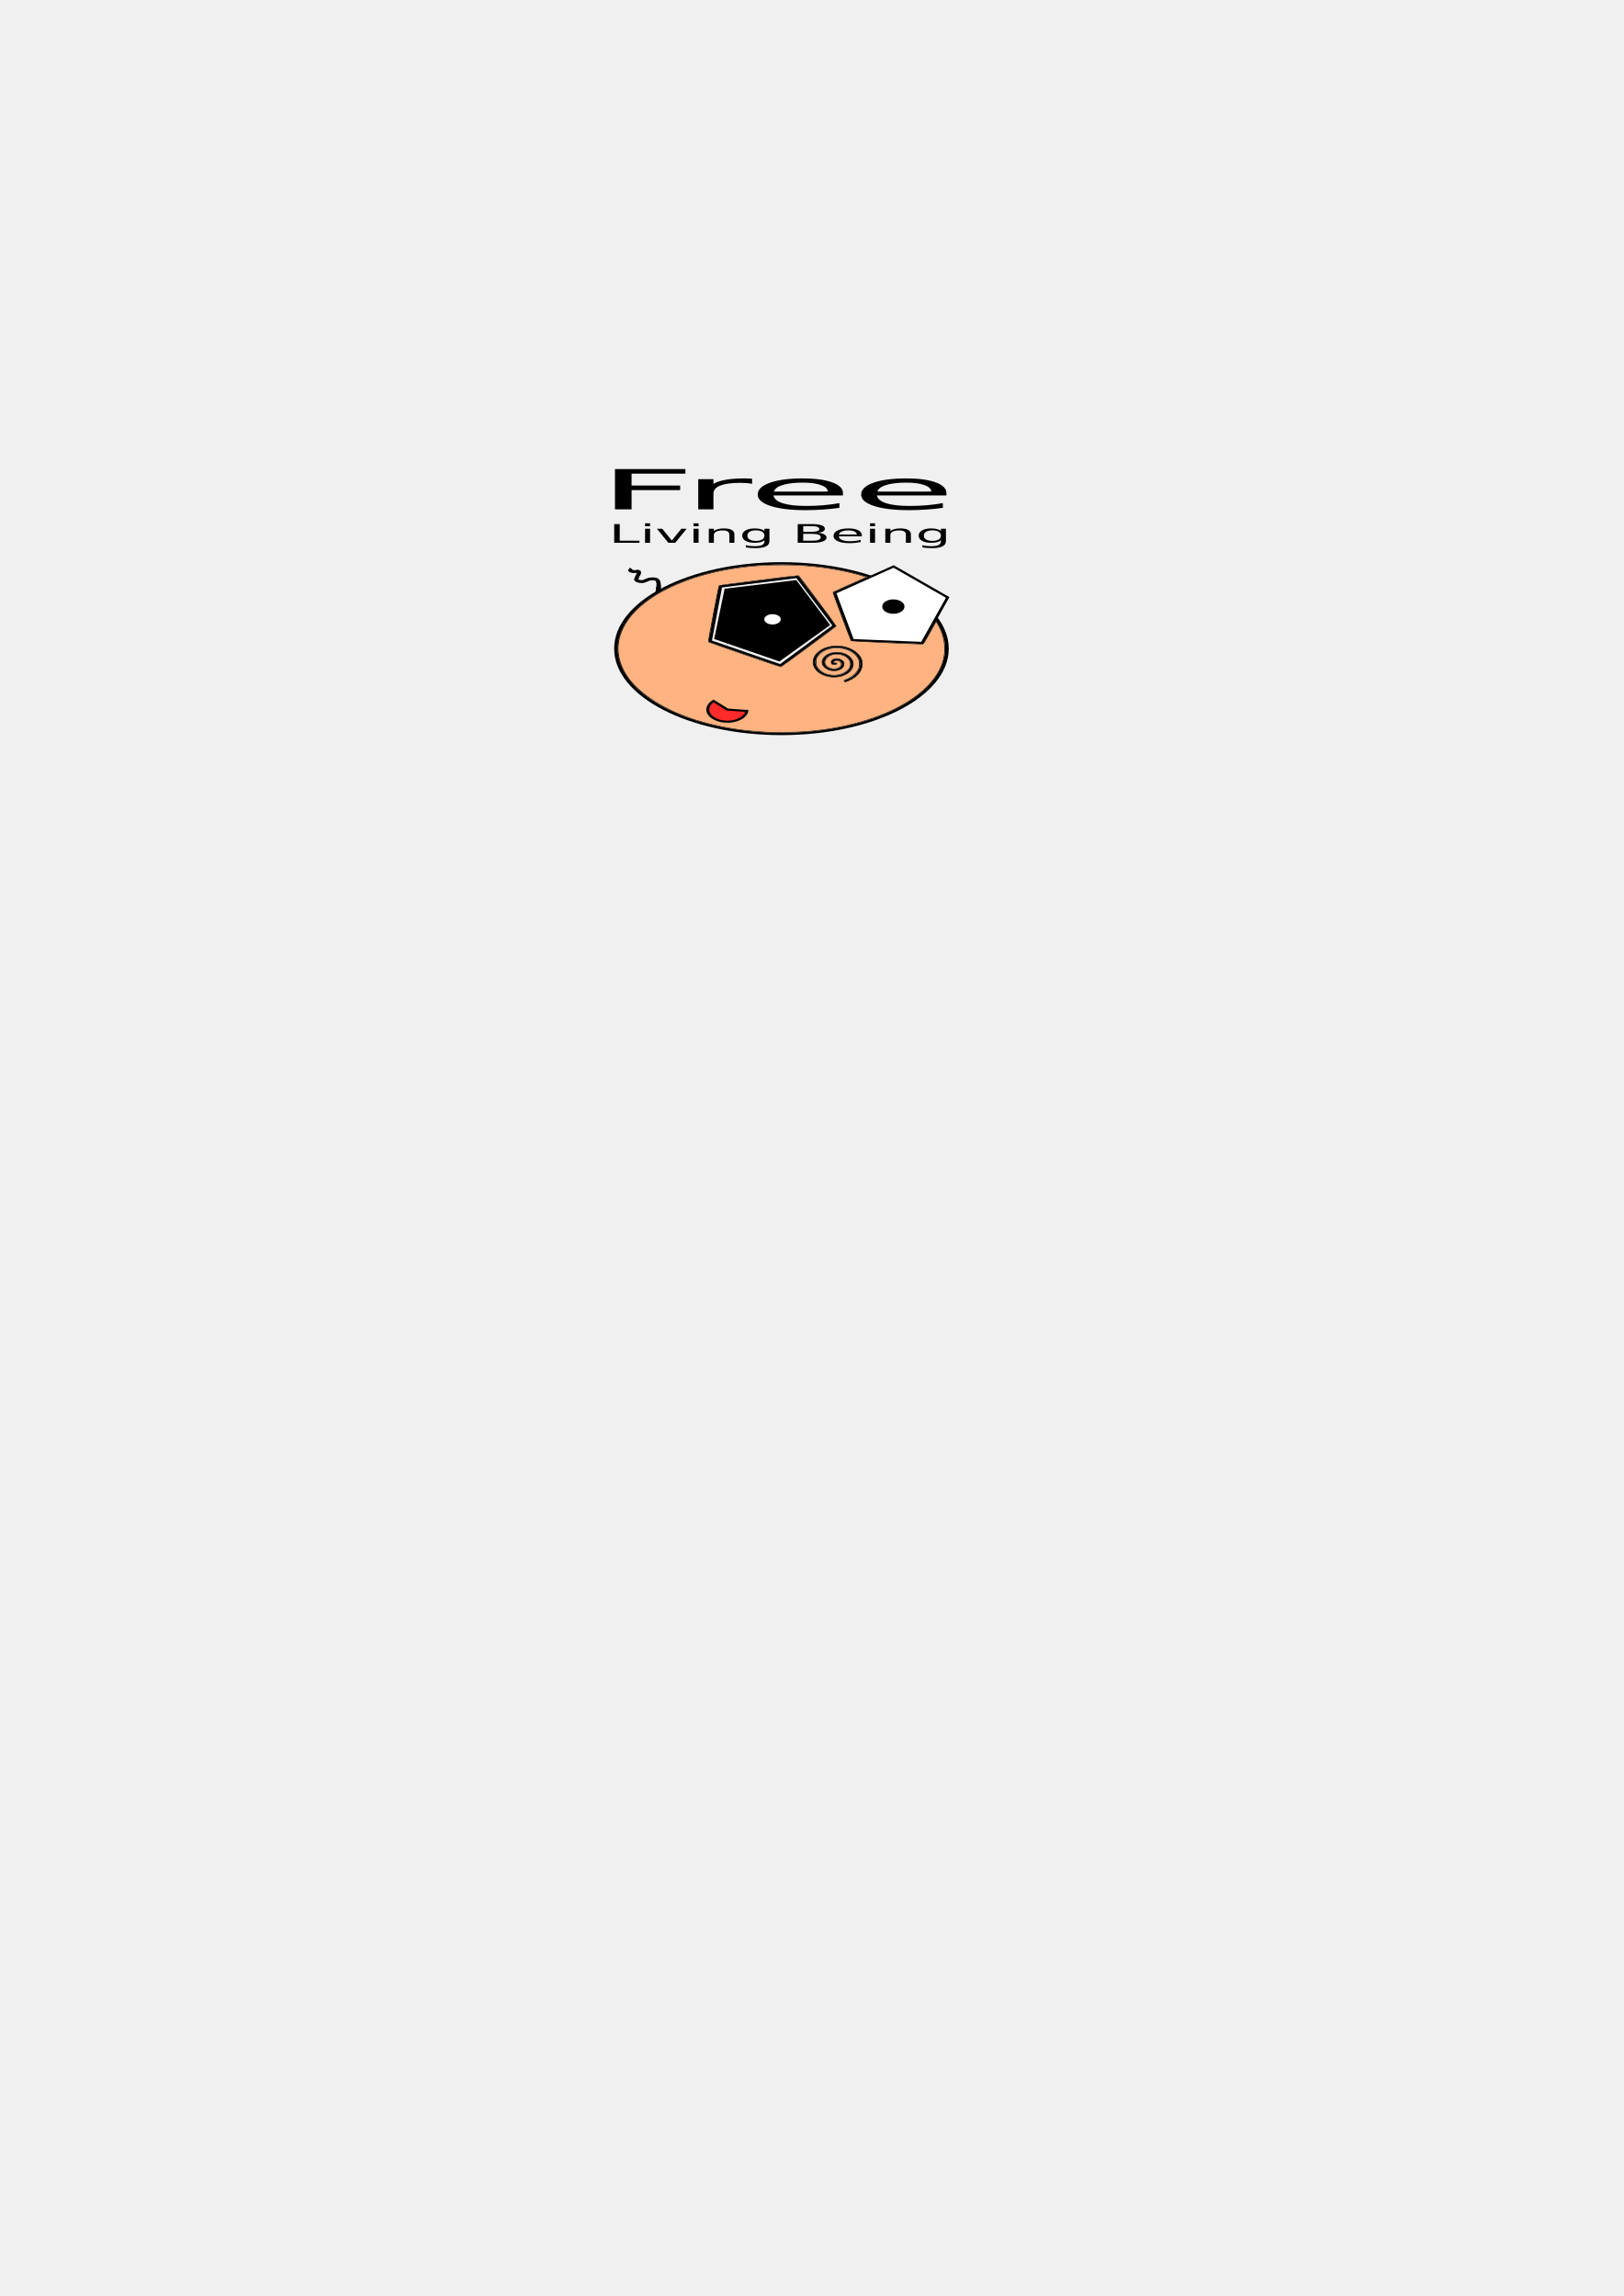
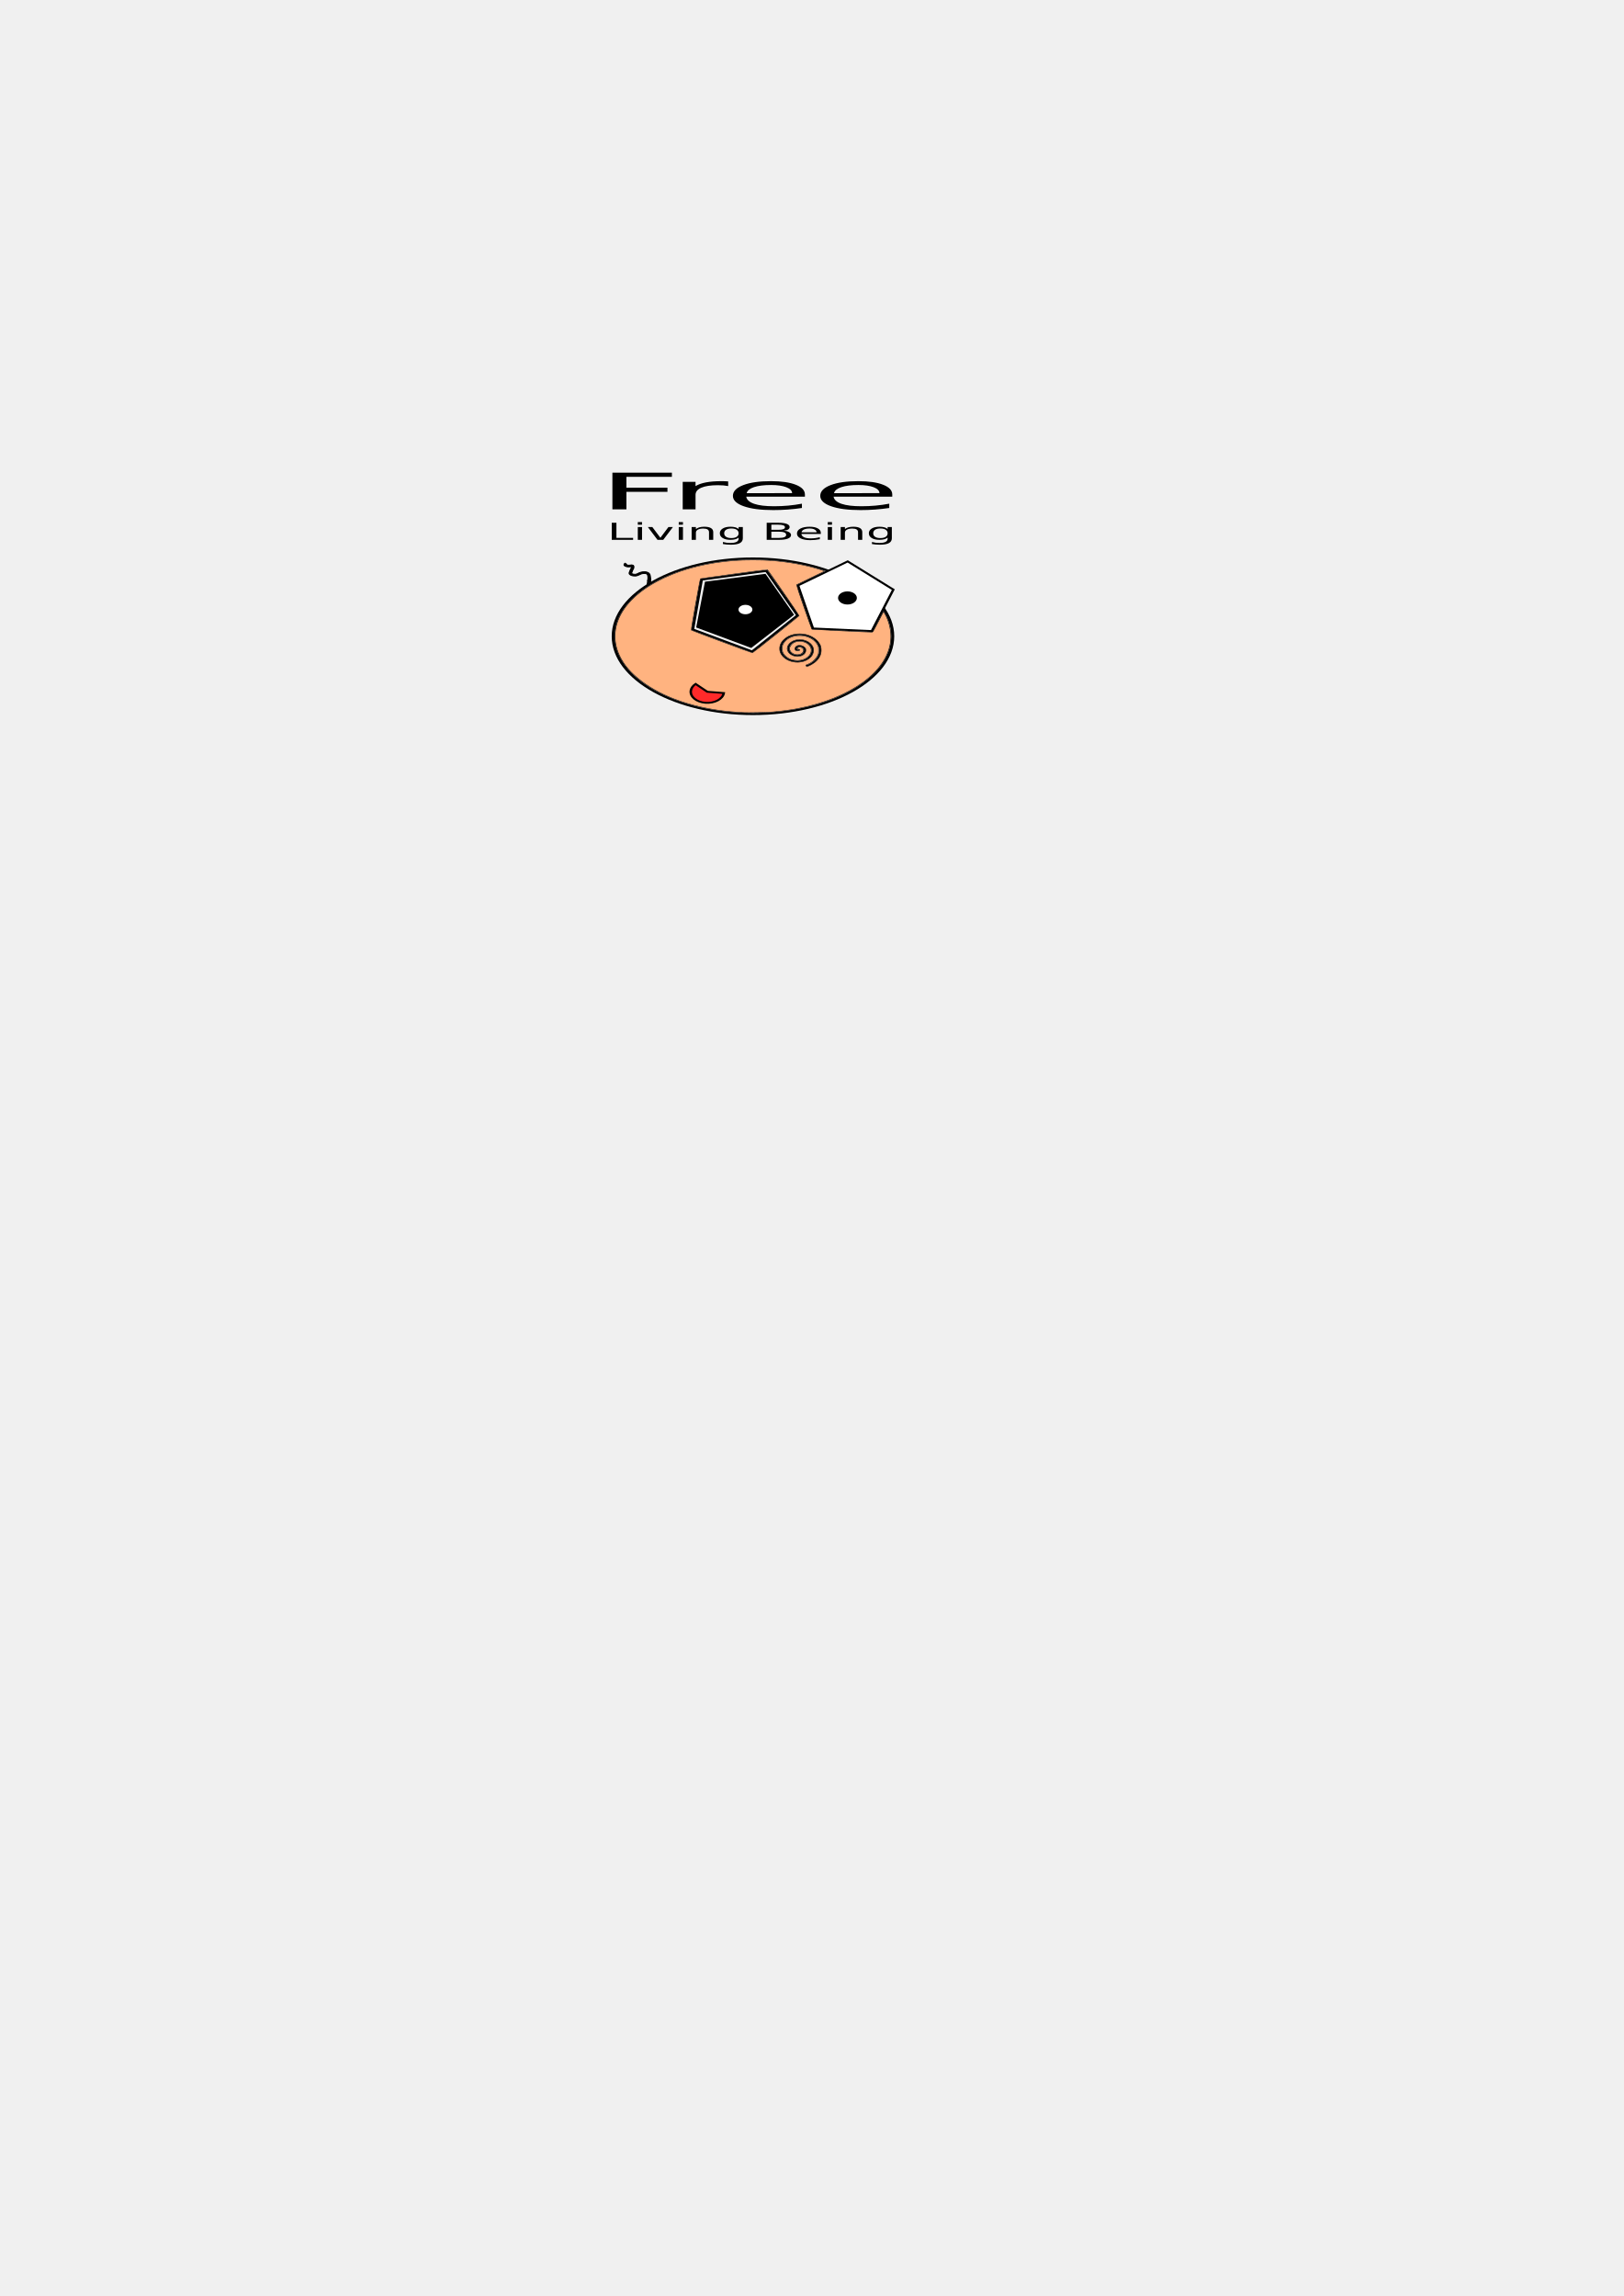
<svg xmlns="http://www.w3.org/2000/svg" width="744.094" height="1052.362" id="svg2" version="1.1">
  <defs id="defs4">
    </defs>
  <g id="layer1">
-     <g id="g4567" transform="matrix(1.003448,0,0,0.701107,-0.9733316,77.17548)">
+     <g id="g4567" transform="matrix(0.8472497,0,0,0.6388287,41.87083,91.05888)">
      <path d="m 340.596,339.997 c -1.94,-8.925 -4.667,-17.66 -7.561,-26.314 -0.924,-2.764 -1.899,-5.51 -2.911,-8.243 -1.411,-3.812 -1.004,-3.002 -2.348,-5.204 -3.167,-5.92 -6.016,-12.006 -8.545,-18.225 -0.749,-3.334 -1.316,-3.529 5.652,-5.159 0.848,-0.198 1.9,2.668 2.054,3.283 0.114,0.454 0.107,0.93 0.178,1.392 0.045,0.293 -0.067,-0.59 -0.1,-0.884 0.108,-0.196 0.109,-0.652 0.323,-0.588 1.587,0.474 3.019,1.363 4.531,2.039 2.697,1.205 5.411,2.371 8.096,3.603 7.689,3.527 15.094,7.035 22.57,11.018 3.802,2.025 7.514,4.215 11.271,6.322 3.321,2.151 6.704,4.208 9.962,6.453 6.222,4.288 8.98,6.669 14.578,11.367 0.611,0.513 7.367,6.286 8.637,7.318 0.734,0.597 1.503,1.15 2.255,1.724 0.756,0.748 3.125,2.527 3.263,3.771 0.34,3.063 0.112,2.983 -1.173,4.551 0,0 -5.353,-5.254 -5.353,-5.254 l 0,0 c -0.803,1.212 -0.773,0.981 -0.406,3.565 0.048,0.34 0.5,0.494 0.636,0.809 0.282,0.654 -2.488,-3.256 -1.531,-1.491 -0.841,-0.647 -1.7,-1.271 -2.524,-1.94 -4.973,-4.04 -9.664,-8.429 -14.713,-12.377 -2.534,-1.982 -5.104,-3.923 -7.751,-5.752 -3.123,-2.158 -6.367,-4.137 -9.551,-6.205 -3.662,-2.057 -7.279,-4.194 -10.986,-6.17 -7.353,-3.92 -14.669,-7.388 -22.234,-10.858 -2.699,-1.238 -5.429,-2.406 -8.138,-3.622 -1.676,-0.752 -3.428,-1.357 -5.016,-2.279 -1.25,-0.726 -2.298,-1.755 -3.447,-2.633 -1.853,-5.527 -0.493,-0.406 0.463,-0.885 7.11,-3.566 7.666,-3.41 5.401,-3.939 2.394,5.906 5.106,11.678 8.096,17.305 0.388,0.698 0.834,1.367 1.164,2.094 1.51,3.335 3.838,10.114 4.738,12.807 2.993,8.963 5.81,18.011 7.796,27.258 0,0 -7.379,1.342 -7.379,1.342 z" id="path2995" style="fill:#000000;fill-opacity:0;stroke:none" />
      <path transform="translate(13.21429,-28.21429)" d="m 366.071,326.648 -22.492,23.1 -28.919,-14.252 4.618,-31.908 31.774,-5.468 z" id="path3783" style="fill:#000000;fill-opacity:1;stroke:#000000;stroke-width:1.334;stroke-miterlimit:4;stroke-opacity:1;stroke-dasharray:none" />
      <path transform="matrix(1.223364,0,0,1.160907,-97.84586,-95.71216)" d="m 434.286,352.898 c 0,26.529 -27.662,48.036 -61.786,48.036 -34.123,0 -61.786,-21.506 -61.786,-48.036 0,-26.529 27.662,-48.036 61.786,-48.036 34.123,0 61.786,21.506 61.786,48.036 z" id="path3793" style="fill:none;stroke:#000000;stroke-width:1.334;stroke-miterlimit:4;stroke-opacity:1;stroke-dasharray:none" />
      <path transform="translate(2.5,-9.285714)" d="m 380,332.719 c 0.215,0.591 -0.691,0.581 -0.982,0.357 -0.79,-0.607 -0.405,-1.802 0.268,-2.321 1.204,-0.928 2.913,-0.305 3.661,0.893 1.097,1.758 0.209,4.042 -1.518,5 -2.302,1.277 -5.177,0.115 -6.339,-2.143 -1.463,-2.842 -0.023,-6.315 2.768,-7.679 3.38,-1.651 7.455,0.069 9.018,3.393 1.841,3.917 -0.16,8.597 -4.018,10.357 -4.454,2.033 -9.739,-0.251 -11.696,-4.643 -2.225,-4.99 0.342,-10.881 5.268,-13.036 5.526,-2.417 12.024,0.433 14.375,5.893 2.61,6.062 -0.523,13.167 -6.518,15.714" id="path3795" style="fill:none;stroke:#000000;stroke-width:1px;stroke-linecap:butt;stroke-linejoin:miter;stroke-opacity:1" />
      <path transform="matrix(1.080943,-0.2082431,0.2117025,1.0989,-70.46228,44.08157)" d="m 333.393,318.791 -25.907,-19.342 10.389,-30.616 32.328,0.42 9.591,30.876 z" id="path3805" style="fill:none;stroke:#000000;stroke-width:1.334;stroke-miterlimit:4;stroke-opacity:1;stroke-dasharray:none" />
      <path id="path3825" d="m 352.587,368.707 c -6.168,-0.524 -7.953,-0.728 -11.238,-1.28 -17.654,-2.969 -32.89,-10.326 -43.563,-21.036 -4.797,-4.814 -8.092,-9.374 -10.49,-14.52 -10.025,-21.512 -1.173,-45.117 22.41,-59.759 10.95,-6.798 23.742,-10.978 38.209,-12.484 5.028,-0.523 14.941,-0.522 19.951,0.002 9.487,0.994 18.565,3.214 26.334,6.442 2.264,0.94 2.538,1.118 2.147,1.389 -0.247,0.171 -3.688,2.384 -7.647,4.918 -3.959,2.534 -7.238,4.645 -7.288,4.691 -0.145,0.134 8.085,31.529 8.337,31.802 0.171,0.185 28.255,2.043 32.299,2.136 0.613,0.014 0.783,-0.343 3.536,-7.426 l 2.891,-7.441 0.577,1.307 c 2.542,5.755 3.753,12.867 3.31,19.445 -1.498,22.242 -21.649,41.766 -50.606,49.031 -3.668,0.92 -8.814,1.83 -13.006,2.299 -3.461,0.387 -13.696,0.694 -16.162,0.484 l 0,0 z m 38.33,-35.652 c 2.78,-2.745 4.009,-5.958 3.785,-9.894 -0.109,-1.913 -0.269,-2.564 -1.011,-4.128 -2.966,-6.245 -10.284,-8.643 -16.232,-5.318 -1.263,0.706 -3.218,2.766 -3.908,4.12 -1.518,2.976 -1.643,6.338 -0.338,9.126 2.772,5.924 10.324,7.519 14.836,3.134 1.393,-1.354 2.057,-2.636 2.438,-4.706 0.855,-4.648 -2.716,-9.063 -7.329,-9.063 -5.436,0 -8.731,6.192 -5.379,10.108 3.105,3.627 8.63,2.055 8.644,-2.46 0.004,-1.115 -0.116,-1.453 -0.777,-2.207 -1.927,-2.195 -5.027,-1.498 -5.027,1.13 0,0.497 0.136,1.04 0.303,1.206 0.445,0.445 1.955,0.383 2.135,-0.087 0.185,-0.483 0.088,-0.585 -0.672,-0.701 -0.806,-0.123 -0.899,-0.533 -0.266,-1.166 0.705,-0.705 1.373,-0.655 2.3,0.174 1.91,1.708 0.278,4.861 -2.516,4.861 -1.771,0 -3.439,-1.245 -4.027,-3.005 -0.421,-1.261 -0.352,-2.022 0.315,-3.455 2.356,-5.06 9.875,-3.704 11.071,1.996 1.03,4.909 -3.687,9.499 -8.74,8.505 -0.843,-0.166 -1.938,-0.509 -2.435,-0.762 -1.361,-0.694 -3.023,-2.48 -3.757,-4.037 -0.554,-1.174 -0.655,-1.741 -0.655,-3.662 0,-1.933 0.1,-2.487 0.672,-3.706 3.6,-7.68 14.502,-7.355 18.246,0.545 0.725,1.529 0.78,1.843 0.78,4.424 0,2.684 -0.032,2.844 -0.938,4.743 -1.063,2.227 -2.984,4.339 -4.763,5.236 -1.407,0.71 -1.334,0.619 -1.003,1.237 l 0.282,0.527 1.25,-0.633 c 0.687,-0.348 1.91,-1.286 2.718,-2.083 l 0,0 z m -20.658,-20.39 c 6.832,-7.223 12.48,-13.27 12.551,-13.439 0.089,-0.213 -16.593,-32.294 -17.205,-33.087 -0.106,-0.138 -35.895,6.345 -36.116,6.542 -0.304,0.27 -5.171,36.628 -4.94,36.896 0.303,0.351 32.702,16.328 32.999,16.273 0.159,-0.029 5.879,-5.962 12.711,-13.185 z" style="fill:#ffb380;fill-opacity:1;stroke:#000000;stroke-width:0.337;stroke-miterlimit:4;stroke-opacity:1;stroke-dasharray:none" />
      <path transform="translate(4.642857,-23.92857)" d="m 417.5,334.148 -31.856,-1.868 -8.068,-30.874 26.87,-17.214 24.675,20.236 z" id="path3785" style="fill:#ffffff;fill-opacity:1;stroke:#000000;stroke-width:1.334;stroke-miterlimit:4;stroke-opacity:1;stroke-dasharray:none" />
      <path transform="translate(1.742385,-10.04333)" d="m 411.637,296.516 c 0,2.232 -1.979,4.041 -4.419,4.041 -2.441,0 -4.419,-1.809 -4.419,-4.041 0,-2.232 1.979,-4.041 4.419,-4.041 2.441,0 4.419,1.809 4.419,4.041 z" id="path3829" style="fill:#000000;fill-opacity:1;stroke:#000000;stroke-width:1.334;stroke-miterlimit:4;stroke-opacity:1;stroke-dasharray:none" />
      <path transform="translate(-53.4372,-1.709563)" d="m 411.637,296.516 c 0,2.232 -1.979,4.041 -4.419,4.041 -2.441,0 -4.419,-1.809 -4.419,-4.041 0,-2.232 1.979,-4.041 4.419,-4.041 2.441,0 4.419,1.809 4.419,4.041 z" id="path3829-5" style="fill:#ffffff;fill-opacity:1;stroke:#000000;stroke-width:1.334;stroke-miterlimit:4;stroke-opacity:1;stroke-dasharray:none" />
      <path transform="translate(61.81473,-1.184189)" d="m 280.26,355.88 c -0.561,4.365 -5.004,7.5 -9.924,7.002 -4.919,-0.498 -8.452,-4.441 -7.891,-8.806 0.23,-1.786 1.134,-3.451 2.567,-4.722 l 6.34,5.624 z" id="path3857" style="fill:#ff2a2a;fill-opacity:1;stroke:#000000;stroke-width:1.334;stroke-miterlimit:4;stroke-opacity:1;stroke-dasharray:none" />
      <path d="m 300.915,274.661 c 0.081,-0.238 -0.174,-0.128 -0.109,-0.37 0.308,-1.141 0.372,-2.38 0.203,-3.546 -0.036,-0.245 -0.101,-0.486 -0.151,-0.729 -0.195,-0.406 -0.205,-0.587 -0.585,-0.836 -0.105,-0.069 -0.231,-0.104 -0.353,-0.136 -0.571,-0.15 -1.122,-0.077 -1.7,-0.022 -0.514,0.121 -0.985,0.312 -1.426,0.596 -0.165,0.106 -0.319,0.228 -0.485,0.332 -0.605,0.379 -0.609,0.353 -1.267,0.648 -0.277,0.049 -0.55,0.127 -0.831,0.148 -0.686,0.052 -1.604,-0.105 -2.204,-0.45 -0.458,-0.264 -0.603,-0.491 -0.919,-0.865 -0.068,-0.197 -0.177,-0.385 -0.204,-0.591 -0.046,-0.352 0.075,-0.598 0.172,-0.913 0.16,-0.521 0.293,-1.05 0.447,-1.573 0.281,-0.759 0.747,-1.506 0.627,-2.343 -0.043,-0.298 0.008,-0.305 -0.12,-0.223 0.03,0.063 0.101,0.119 0.091,0.188 -0.007,0.046 -0.082,0.049 -0.127,0.062 -0.133,0.037 -0.27,0.066 -0.407,0.088 -0.322,0.053 -0.783,0.101 -1.109,0.083 -0.205,-0.011 -0.407,-0.054 -0.61,-0.081 -0.822,-0.201 -1.774,-0.545 -1.705,-1.567 0.009,-0.128 0.073,-0.247 0.109,-0.371 -0.018,0.057 0.315,-0.919 0.297,-0.862 l 0.935,1.002 0,0 c -0.016,0.118 -0.033,0.237 -0.049,0.355 -0.002,-0.035 0.006,-0.072 -0.006,-0.105 -0.011,-0.029 -0.03,-0.061 -0.059,-0.072 -0.017,-0.006 -0.043,0.017 -0.041,0.034 0.031,0.237 0.591,0.264 0.712,0.338 0.129,0.022 0.256,0.058 0.387,0.067 0.232,0.017 0.631,-0.016 0.863,-0.054 0.224,-0.037 0.795,-0.199 0.999,-0.166 0.259,0.042 0.488,0.188 0.732,0.282 0.102,0.164 0.233,0.314 0.307,0.493 0.06,0.146 0.073,0.307 0.087,0.464 0.089,1.024 -0.283,1.819 -0.677,2.739 -0.461,1.562 0.058,-0.219 -0.327,1.164 -0.043,0.153 -0.087,0.305 -0.135,0.456 -0.023,0.072 -0.038,0.147 -0.077,0.212 -0.011,0.018 -0.041,0.013 -0.062,0.02 -0.015,0.029 -0.03,0.057 -0.045,0.086 0.055,0.071 0.323,0.434 0.409,0.488 0.146,0.092 0.313,0.15 0.478,0.205 0.498,0.167 1.016,0.199 1.534,0.111 0.178,-0.077 0.361,-0.145 0.535,-0.232 0.611,-0.307 0.487,-0.31 1.092,-0.684 0.609,-0.377 1.253,-0.627 1.961,-0.765 0.551,-0.047 1.038,-0.119 1.594,-0.042 0.877,0.121 1.619,0.506 2.09,1.264 0.15,0.242 0.223,0.523 0.335,0.784 0.057,0.288 0.131,0.573 0.171,0.863 0.184,1.347 0.44,3.431 0.086,4.745 -0.06,0.225 -0.501,-0.247 -0.577,-0.026 l -1.12,1.145 z" id="path3867" style="fill:#000000;fill-opacity:1;stroke:#000000;stroke-width:0.612;stroke-miterlimit:4;stroke-opacity:1;stroke-dasharray:none" />
    </g>
-     <g id="g4648" transform="matrix(1,0,0,0.7243874,0,68.56987)">
+     <g id="g4648" transform="matrix(0.8443382,0,0,0.6600411,42.69265,83.21769)">
      <text transform="scale(1.254193,0.7973254)" id="text4580" y="312.032" x="222.425" style="font-size:20.373px;font-style:normal;font-weight:normal;line-height:125%;letter-spacing:0px;word-spacing:0px;fill:#000000;fill-opacity:1;stroke:none;font-family:Bitstream Vera Sans" xml:space="preserve">
        <tspan y="312.032" x="222.425" id="tspan4582">Living Being</tspan>
      </text>
      <text transform="scale(1.484354,0.6736937)" id="text4590" y="337.9" x="184.771" style="font-size:51.92px;font-style:normal;font-weight:normal;line-height:125%;letter-spacing:0px;word-spacing:0px;fill:#000000;fill-opacity:1;stroke:none;font-family:Bitstream Vera Sans" xml:space="preserve">
        <tspan y="337.9" x="184.771" id="tspan4592">Free</tspan>
      </text>
    </g>
-     <flowRoot xml:space="preserve" id="flowRoot3889" style="font-size:15px;font-style:normal;font-weight:normal;line-height:125%;letter-spacing:0px;word-spacing:0px;fill:#000000;fill-opacity:1;stroke:none;font-family:Bitstream Vera Sans" transform="matrix(1.894754,0,0,1.184588,-237.6873,-130.3433)">
+     <flowRoot xml:space="preserve" id="flowRoot3889" style="font-size:15px;font-style:normal;font-weight:normal;line-height:125%;letter-spacing:0px;word-spacing:0px;fill:#000000;fill-opacity:1;stroke:none;font-family:Bitstream Vera Sans" transform="matrix(1.599813,0,0,1.079363,-157.9959,-98.02635)">
      <flowRegion id="flowRegion3891">
        <rect id="rect3893" width="230.714" height="23.929" x="272.143" y="393.791" />
      </flowRegion>
      <flowPara id="flowPara3895">Foundation</flowPara>
    </flowRoot>
  </g>
</svg>
